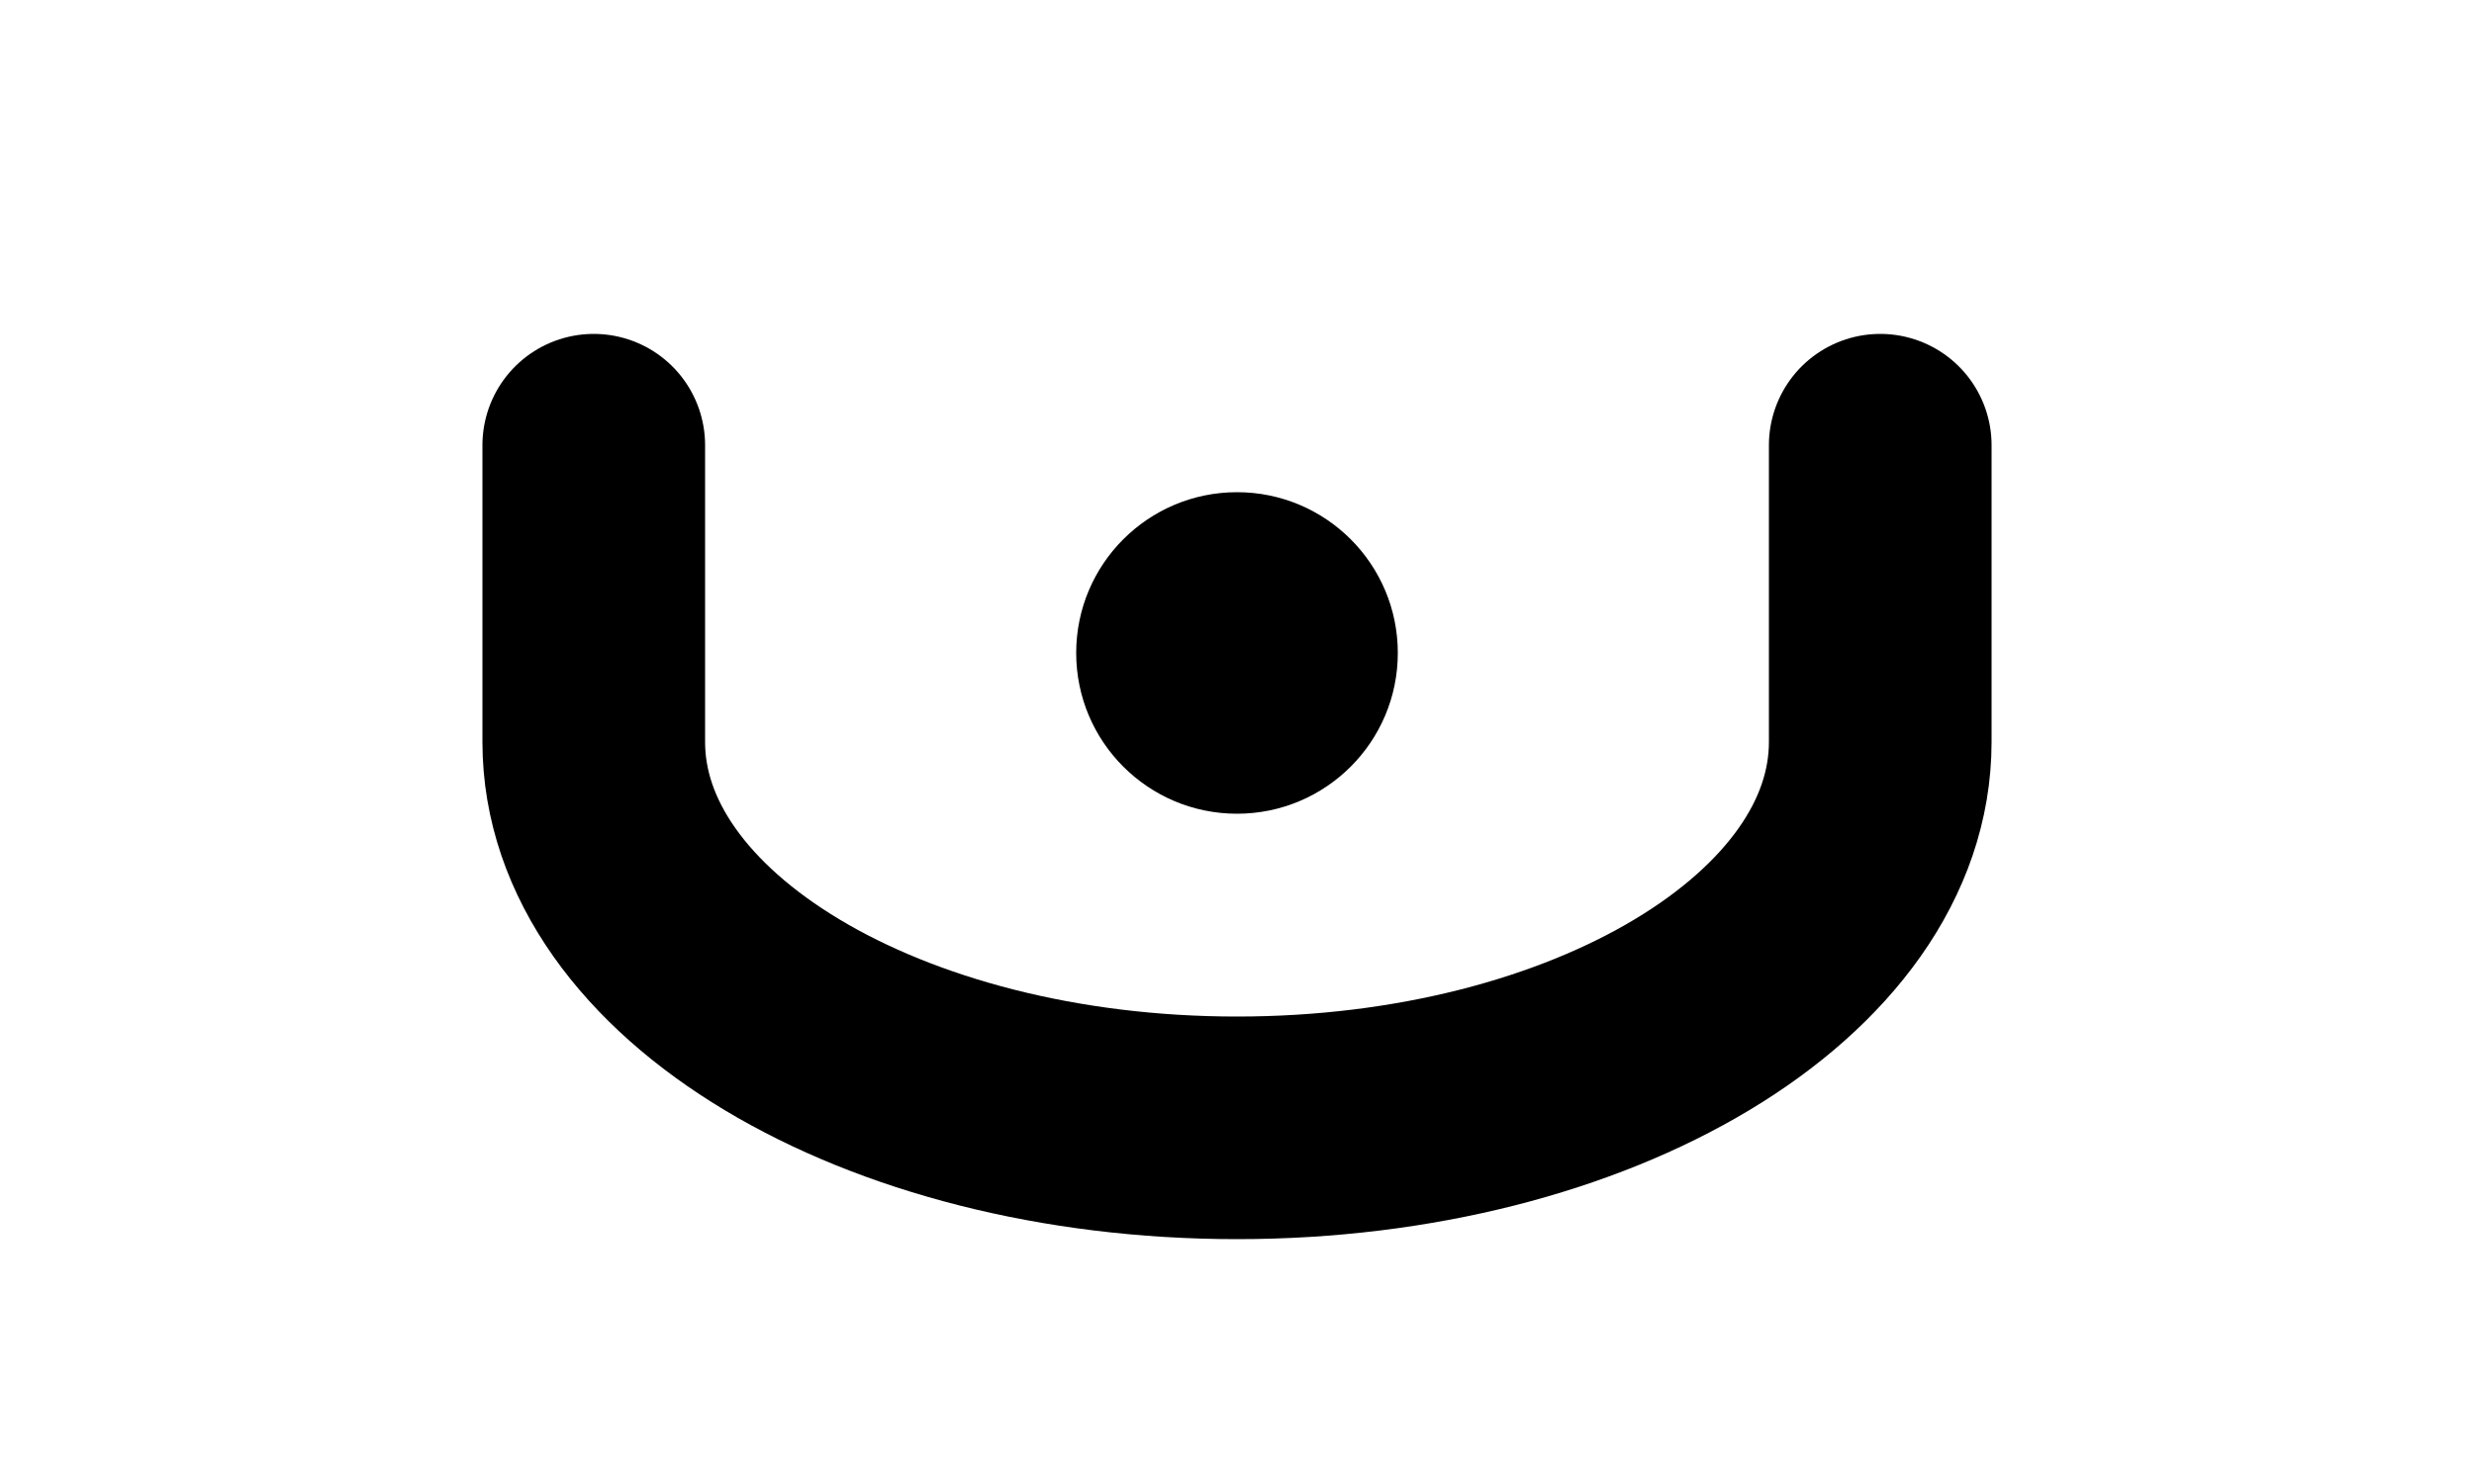
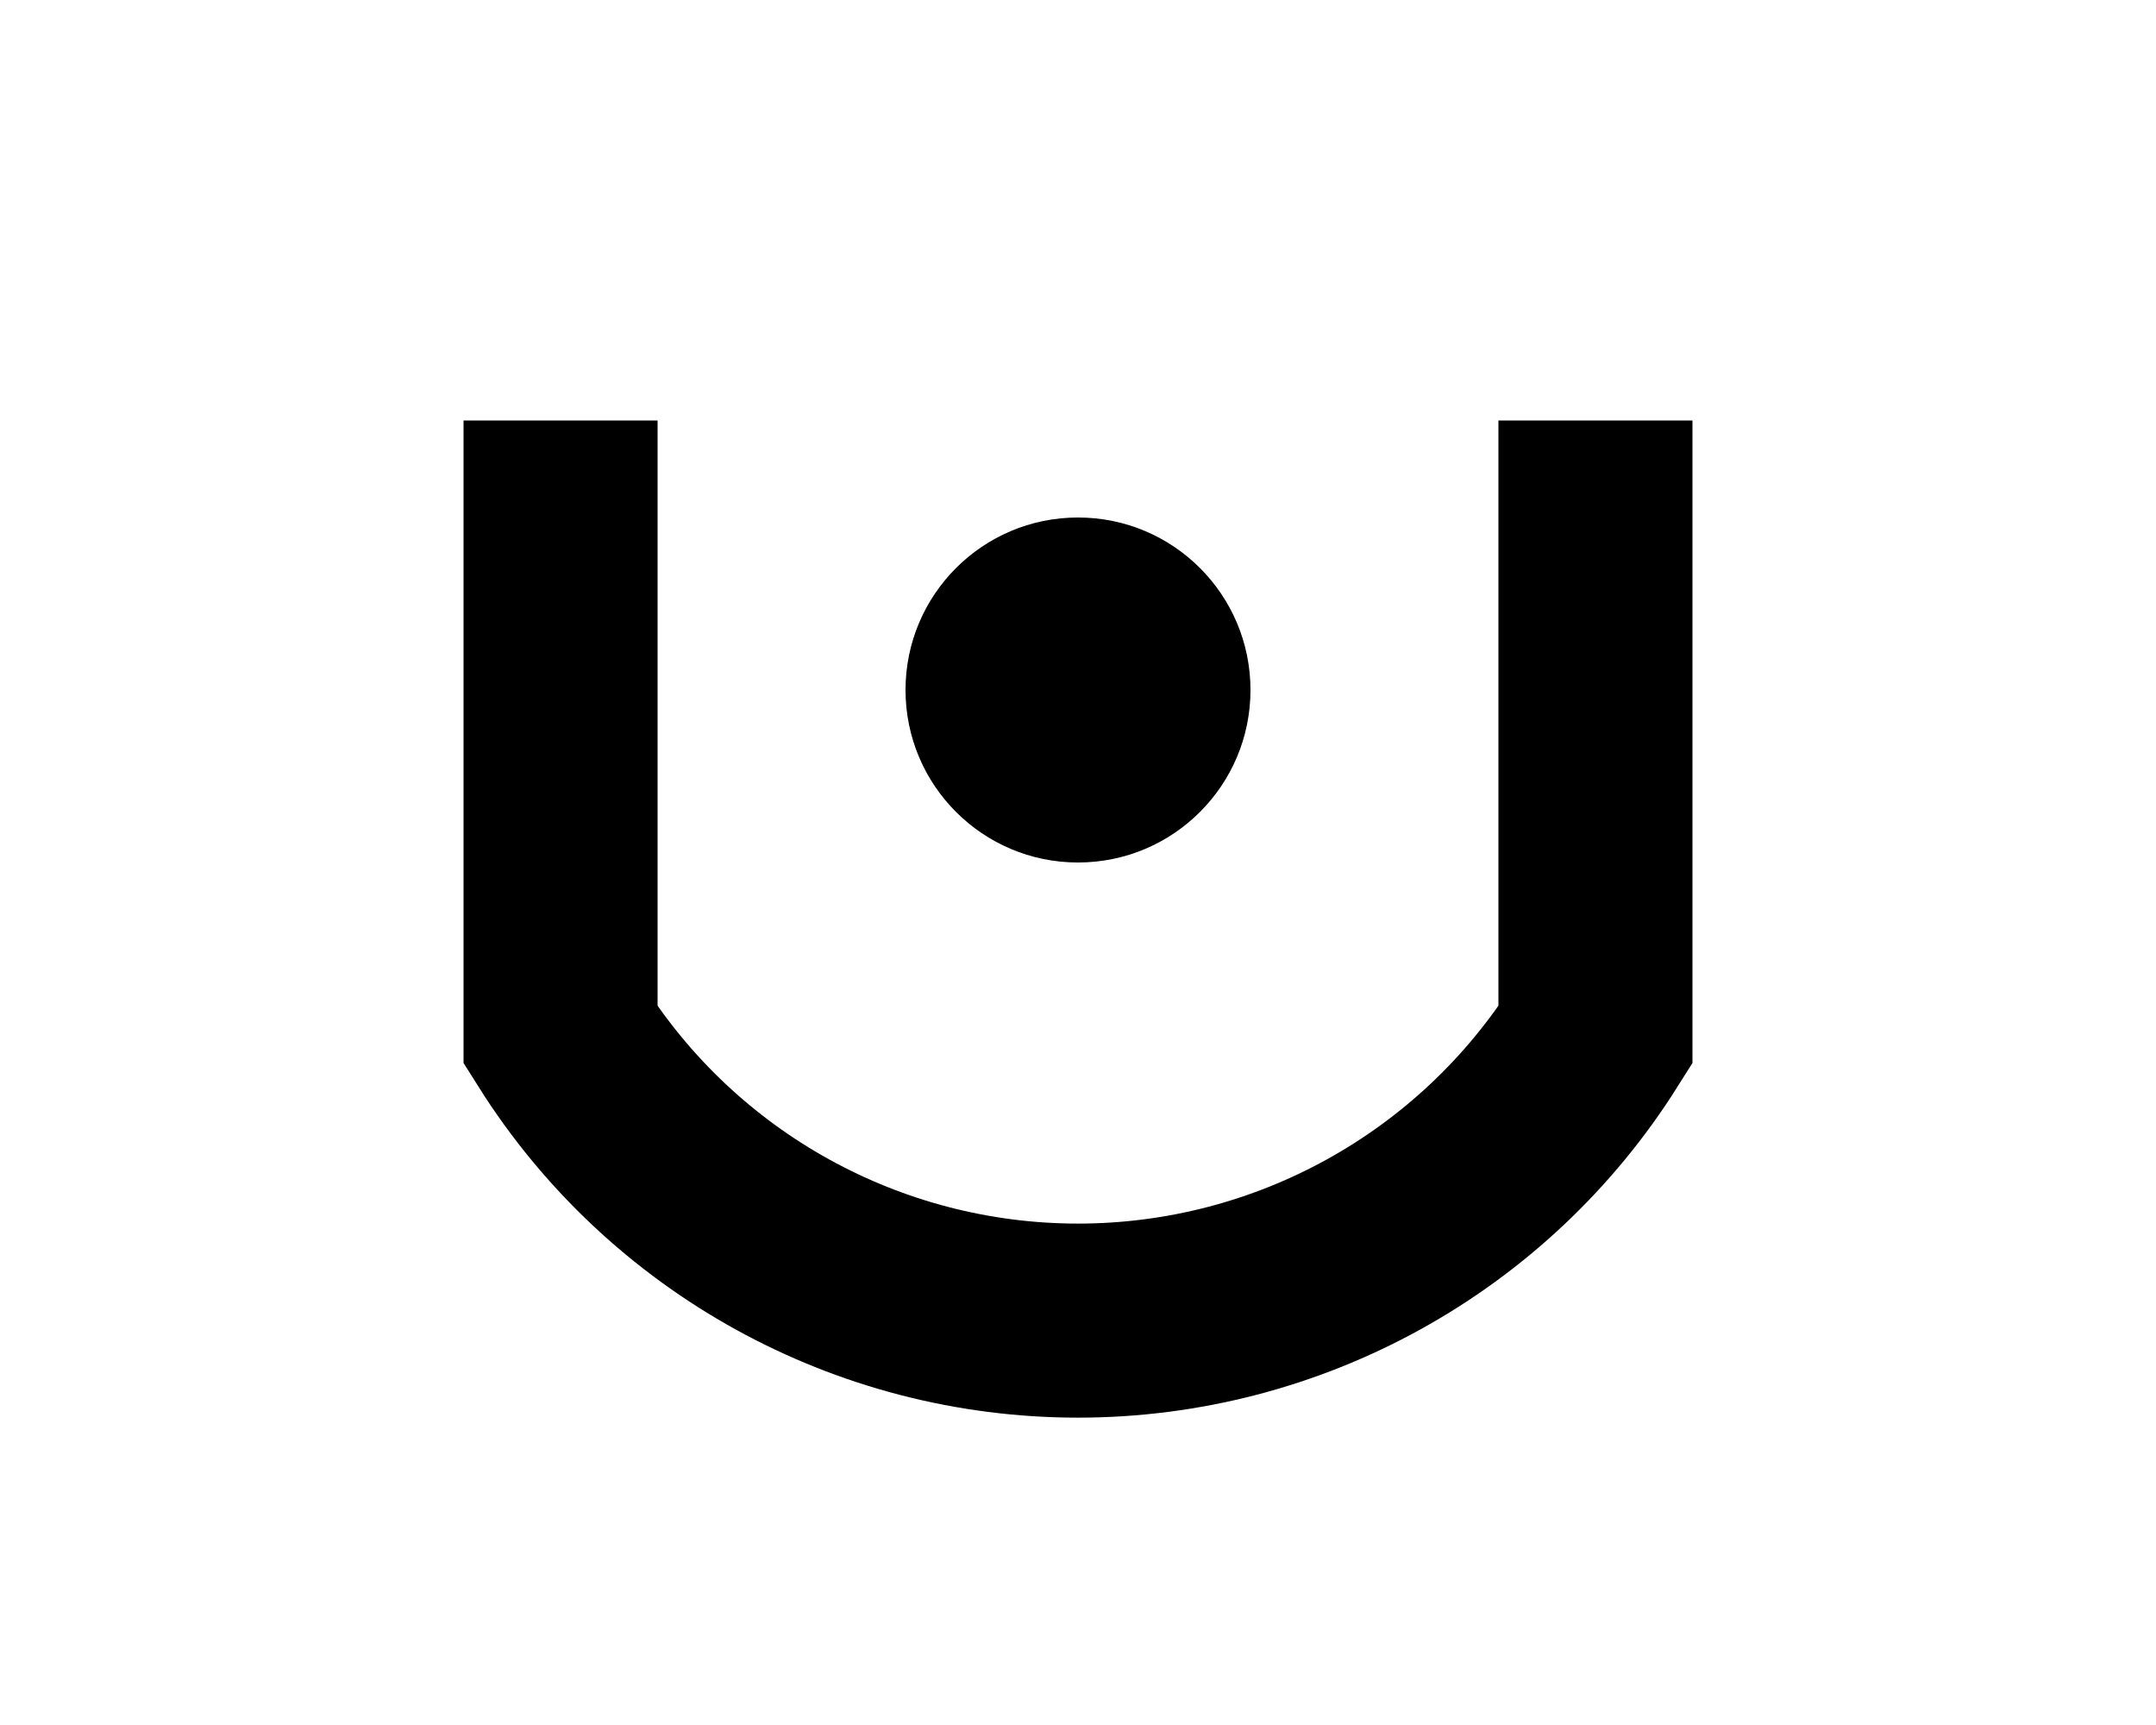
- <svg xmlns="http://www.w3.org/2000/svg" viewBox="0 0 100 60.0" fill="none" stroke="currentColor" stroke-width="9" stroke-linecap="round" stroke-linejoin="round">
-   <path d="M 24 18 L 24 30 A 26 15.6 0 0 0 76 30 L 76 18" />
-   <circle cx="50" cy="26.4" r="6.5" fill="currentColor" stroke="none" />
+ <svg xmlns="http://www.w3.org/2000/svg" viewBox="0 0 100 80.0" fill="none" stroke="currentColor" stroke-width="9" stroke-linecap="square" stroke-linejoin="miter">
+   <path d="M 26 24 L 26 48 A 28.36 28.35 0 0 0 74 48 L 74 24" />
+   <circle cx="50" cy="32" r="8.0" fill="currentColor" stroke="none" />
</svg>
